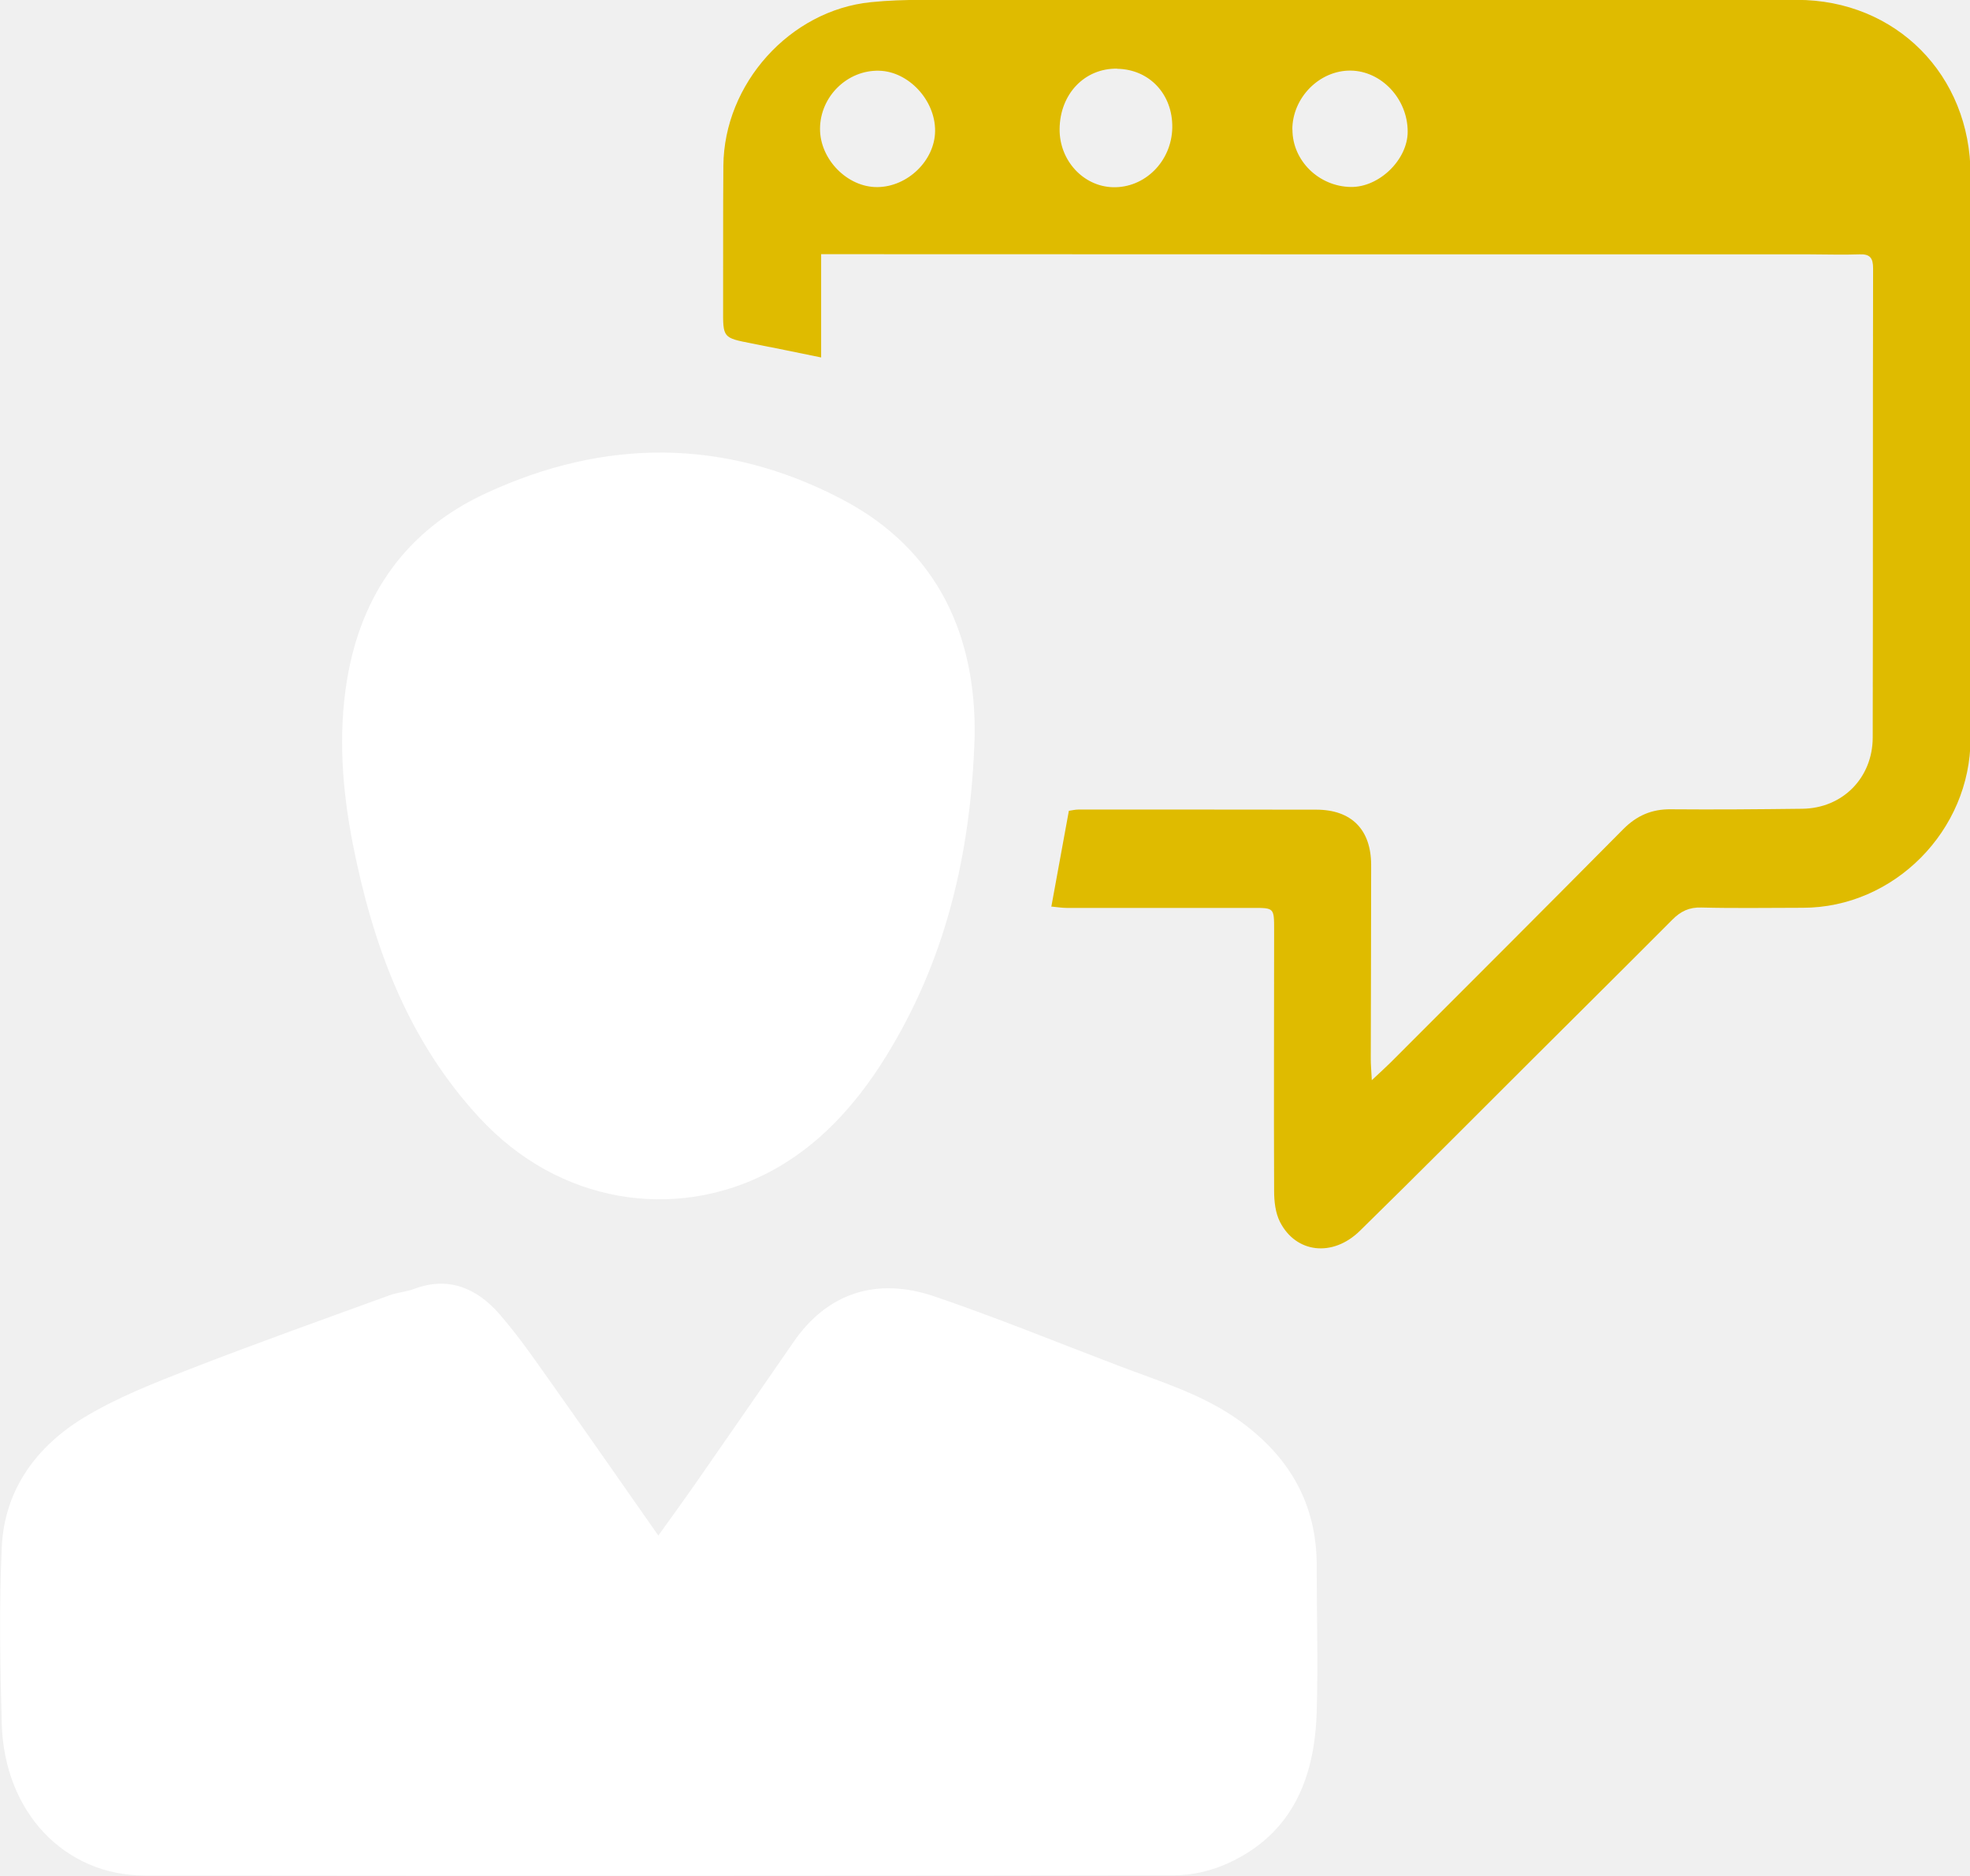
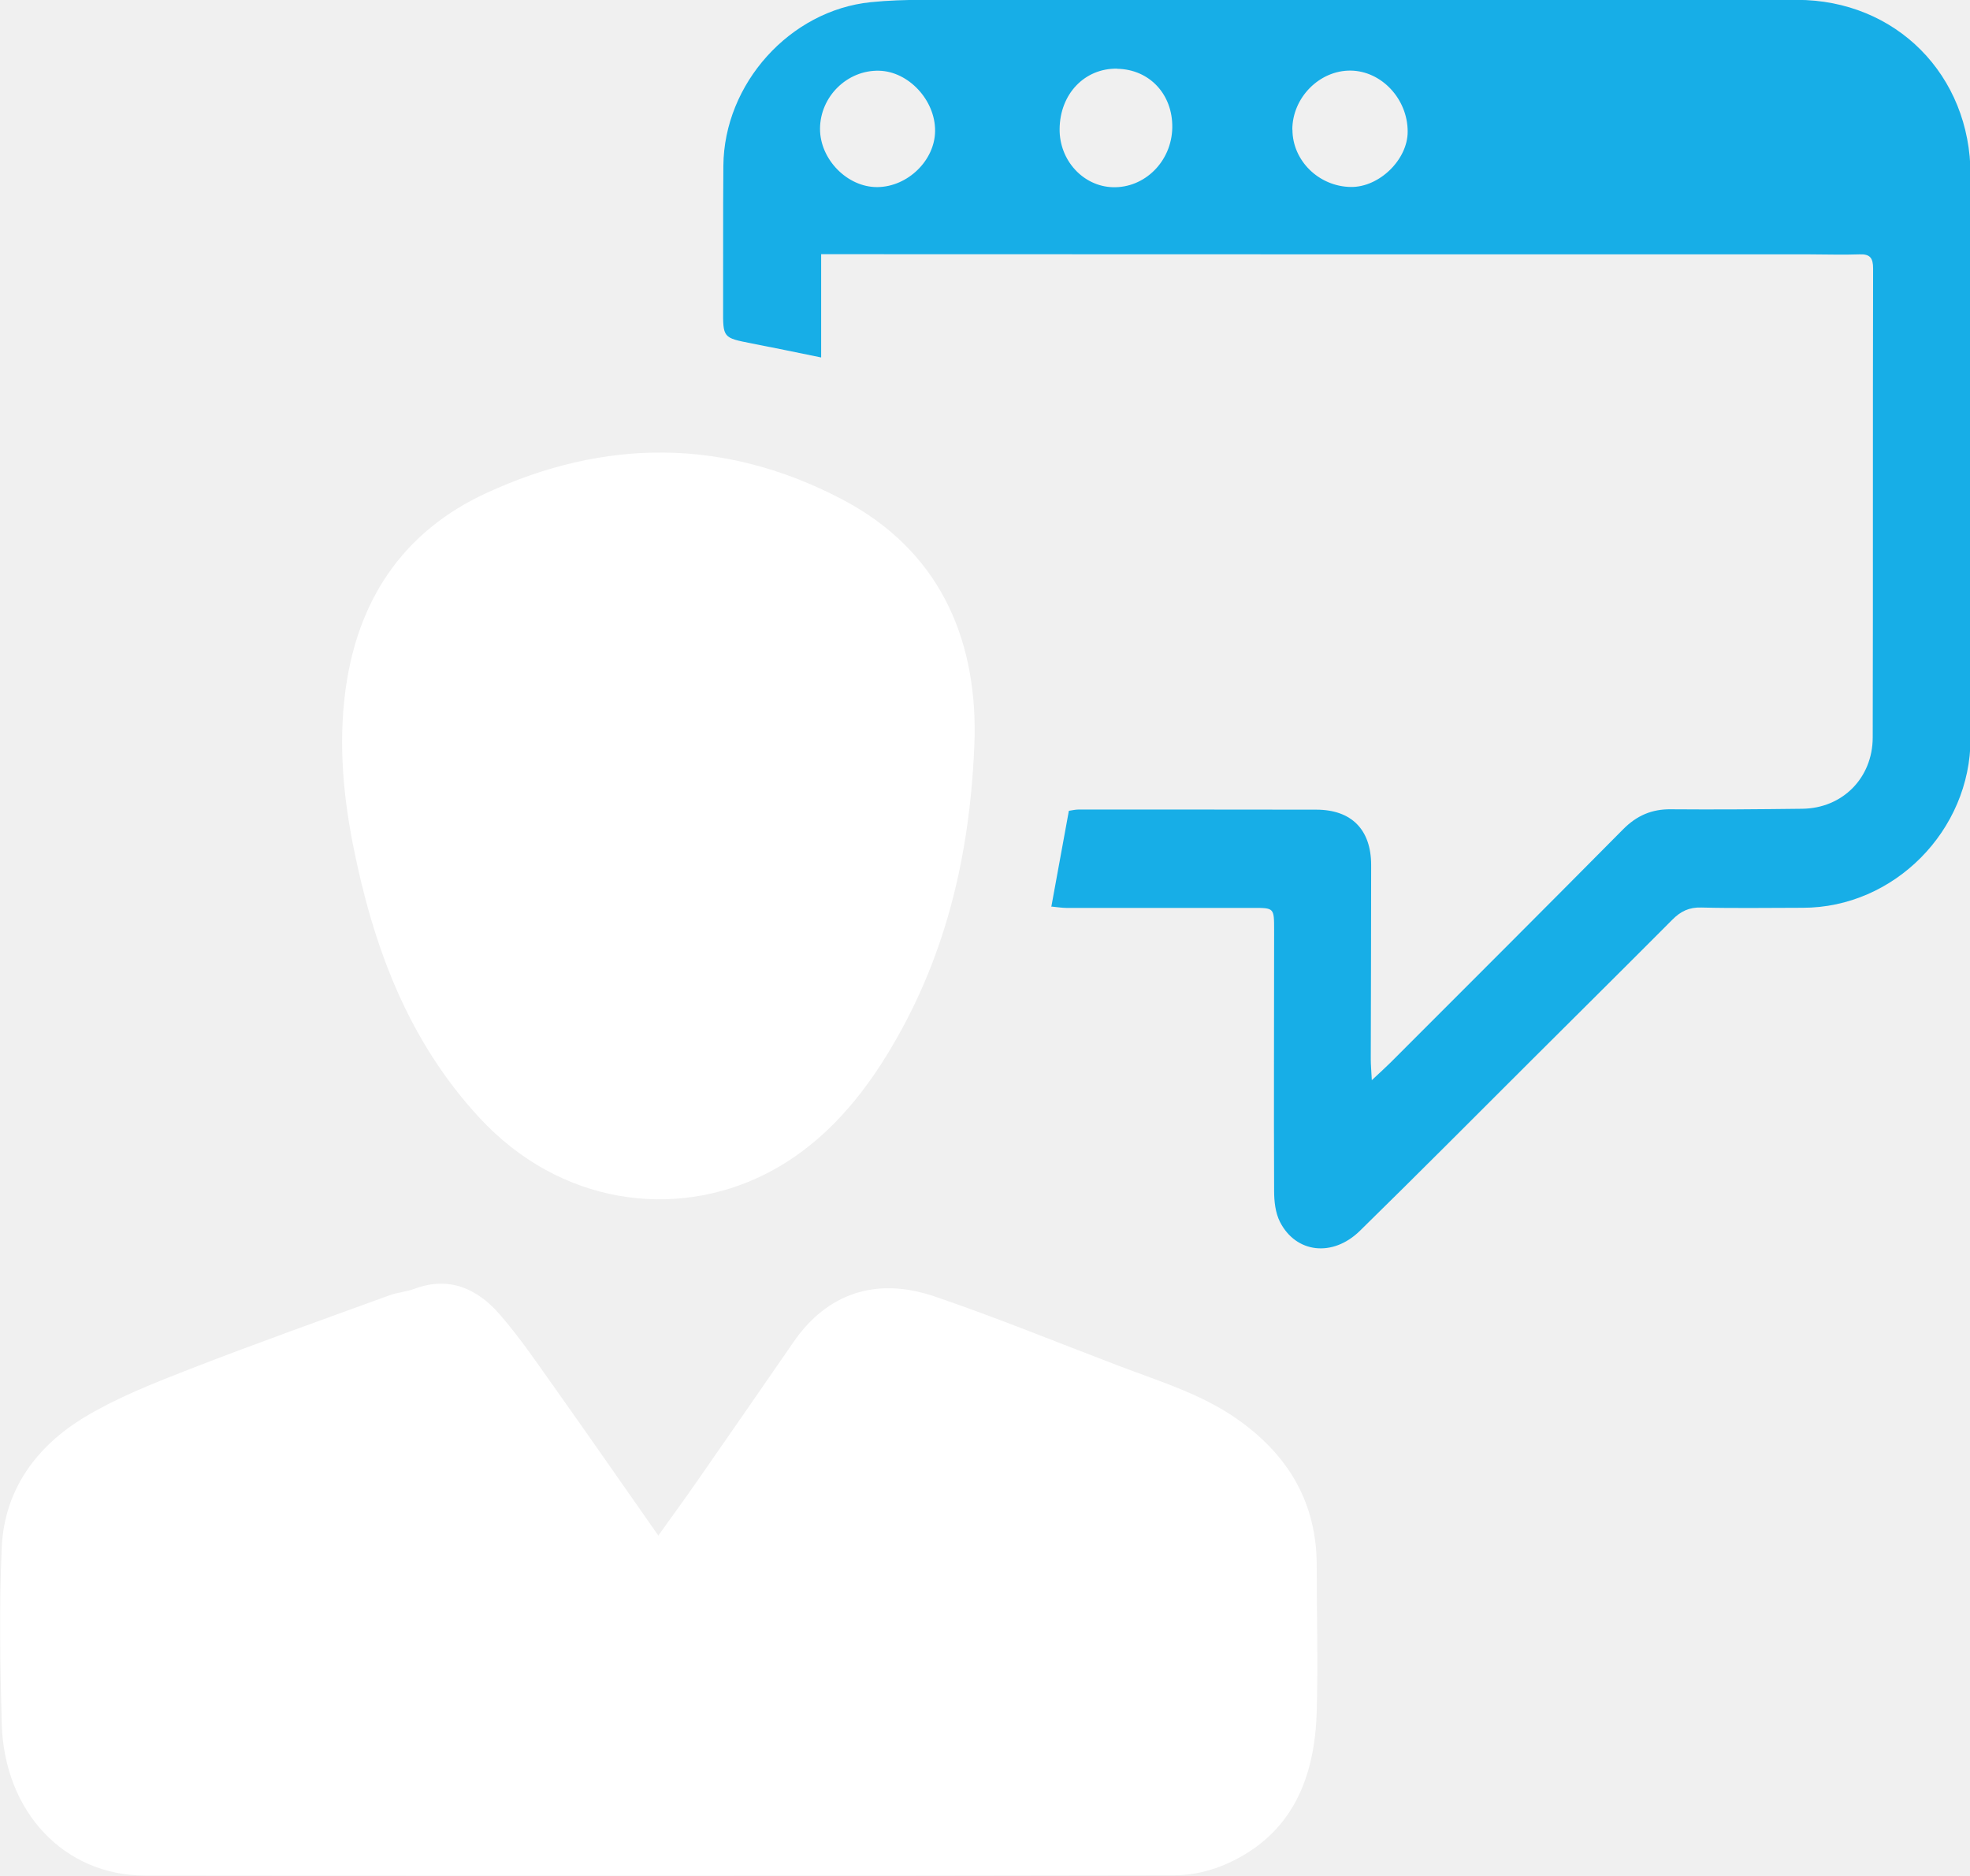
<svg xmlns="http://www.w3.org/2000/svg" width="63" height="60" viewBox="0 0 63 60" fill="none">
  <g clip-path="url(#clip0_267_138)">
    <path d="M21.05 49.118C21.497 48.493 21.904 47.934 22.302 47.362C23.331 45.882 24.356 44.401 25.381 42.917C26.438 41.383 28 40.823 29.887 41.465C31.868 42.139 33.803 42.933 35.76 43.677C37.114 44.196 38.513 44.607 39.704 45.487C41.254 46.626 42.112 48.123 42.108 50.084C42.108 51.639 42.153 53.194 42.108 54.744C42.047 56.878 41.319 58.663 39.265 59.596C38.741 59.835 38.131 59.979 37.557 59.979C26.585 59.999 15.612 59.999 4.64 59.987C2.057 59.987 0.134 57.956 0.056 55.13C0.004 53.255 -0.029 51.372 0.056 49.496C0.138 47.629 1.183 46.243 2.712 45.322C3.774 44.685 4.953 44.224 6.112 43.772C8.219 42.954 10.346 42.197 12.469 41.424C12.721 41.333 13.001 41.317 13.249 41.222C14.36 40.807 15.262 41.214 15.974 42.032C16.653 42.81 17.231 43.677 17.833 44.52C18.894 46.017 19.939 47.523 21.054 49.114L21.05 49.118Z" fill="white" />
-     <path d="M33.621 29.001C33.812 27.965 33.991 26.969 34.182 25.933C34.272 25.921 34.382 25.892 34.496 25.892C37.029 25.892 39.559 25.892 42.093 25.896C43.219 25.896 43.849 26.533 43.849 27.669C43.849 29.733 43.841 31.801 43.837 33.866C43.837 34.047 43.853 34.224 43.87 34.548C44.134 34.302 44.301 34.15 44.464 33.989C46.948 31.505 49.433 29.021 51.906 26.525C52.341 26.085 52.825 25.875 53.439 25.884C54.838 25.896 56.241 25.884 57.64 25.867C58.921 25.851 59.885 24.884 59.889 23.589C59.901 18.588 59.889 13.584 59.901 8.583C59.901 8.254 59.804 8.122 59.47 8.135C58.929 8.155 58.389 8.135 57.852 8.135C47.505 8.135 37.159 8.135 26.813 8.13C26.646 8.13 26.48 8.13 26.26 8.13V11.433C25.475 11.272 24.759 11.124 24.04 10.984C23.116 10.803 23.12 10.808 23.125 9.862C23.129 8.344 23.12 6.823 23.133 5.305C23.153 2.677 25.26 0.333 27.846 0.07C28.399 0.013 28.956 -0.004 29.514 -0.004C38.831 -0.004 48.148 -0.004 57.465 -0.004C60.633 -0.004 63.017 2.402 63.017 5.593C63.017 11.601 63.017 17.614 63.017 23.622C63.017 26.566 60.568 29.034 57.652 29.034C56.571 29.034 55.493 29.054 54.411 29.026C54.017 29.013 53.744 29.149 53.48 29.416C51.983 30.921 50.474 32.414 48.974 33.911C47.148 35.733 45.33 37.563 43.487 39.368C42.617 40.219 41.442 40.08 40.933 39.08C40.787 38.792 40.746 38.426 40.746 38.093C40.734 35.309 40.746 32.529 40.746 29.745C40.746 29.038 40.746 29.038 40.075 29.038C38.083 29.038 36.094 29.038 34.101 29.038C33.971 29.038 33.841 29.017 33.642 28.997L33.621 29.001ZM35.732 2.196C34.687 2.176 33.894 3.006 33.886 4.129C33.877 5.128 34.638 5.959 35.586 5.988C36.61 6.017 37.468 5.161 37.489 4.088C37.509 3.019 36.761 2.217 35.728 2.2L35.732 2.196ZM41.332 4.146C41.332 5.137 42.174 5.963 43.195 5.98C44.106 5.996 45.021 5.104 45.017 4.207C45.017 3.163 44.179 2.27 43.195 2.258C42.194 2.246 41.328 3.126 41.328 4.146H41.332ZM29.904 4.187C29.912 3.204 29.054 2.283 28.111 2.262C27.094 2.237 26.228 3.089 26.224 4.117C26.22 5.095 27.098 5.992 28.058 5.984C29.026 5.976 29.896 5.132 29.904 4.191V4.187Z" fill="#DFBB00" />
+     <path d="M33.621 29.001C33.812 27.965 33.991 26.969 34.182 25.933C34.272 25.921 34.382 25.892 34.496 25.892C37.029 25.892 39.559 25.892 42.093 25.896C43.219 25.896 43.849 26.533 43.849 27.669C43.849 29.733 43.841 31.801 43.837 33.866C43.837 34.047 43.853 34.224 43.87 34.548C44.134 34.302 44.301 34.15 44.464 33.989C46.948 31.505 49.433 29.021 51.906 26.525C52.341 26.085 52.825 25.875 53.439 25.884C54.838 25.896 56.241 25.884 57.64 25.867C58.921 25.851 59.885 24.884 59.889 23.589C59.901 18.588 59.889 13.584 59.901 8.583C59.901 8.254 59.804 8.122 59.47 8.135C58.929 8.155 58.389 8.135 57.852 8.135C47.505 8.135 37.159 8.135 26.813 8.13C26.646 8.13 26.48 8.13 26.26 8.13V11.433C25.475 11.272 24.759 11.124 24.04 10.984C23.116 10.803 23.12 10.808 23.125 9.862C23.129 8.344 23.12 6.823 23.133 5.305C23.153 2.677 25.26 0.333 27.846 0.07C28.399 0.013 28.956 -0.004 29.514 -0.004C38.831 -0.004 48.148 -0.004 57.465 -0.004C60.633 -0.004 63.017 2.402 63.017 5.593C63.017 11.601 63.017 17.614 63.017 23.622C63.017 26.566 60.568 29.034 57.652 29.034C56.571 29.034 55.493 29.054 54.411 29.026C54.017 29.013 53.744 29.149 53.48 29.416C51.983 30.921 50.474 32.414 48.974 33.911C47.148 35.733 45.33 37.563 43.487 39.368C42.617 40.219 41.442 40.08 40.933 39.08C40.787 38.792 40.746 38.426 40.746 38.093C40.734 35.309 40.746 32.529 40.746 29.745C40.746 29.038 40.746 29.038 40.075 29.038C38.083 29.038 36.094 29.038 34.101 29.038C33.971 29.038 33.841 29.017 33.642 28.997L33.621 29.001ZM35.732 2.196C34.687 2.176 33.894 3.006 33.886 4.129C33.877 5.128 34.638 5.959 35.586 5.988C36.61 6.017 37.468 5.161 37.489 4.088C37.509 3.019 36.761 2.217 35.728 2.2L35.732 2.196ZM41.332 4.146C41.332 5.137 42.174 5.963 43.195 5.98C44.106 5.996 45.021 5.104 45.017 4.207C45.017 3.163 44.179 2.27 43.195 2.258C42.194 2.246 41.328 3.126 41.328 4.146H41.332ZM29.904 4.187C29.912 3.204 29.054 2.283 28.111 2.262C27.094 2.237 26.228 3.089 26.224 4.117C26.22 5.095 27.098 5.992 28.058 5.984C29.026 5.976 29.896 5.132 29.904 4.191V4.187Z" fill="#17AEE7" />
    <path d="M31.169 23.552C31.05 27.377 30.213 30.757 28.326 33.8C27.362 35.355 26.134 36.72 24.47 37.555C21.567 39.011 17.902 38.533 15.328 35.745C13.022 33.249 11.92 30.226 11.281 26.982C10.944 25.255 10.81 23.494 11.098 21.742C11.554 18.995 13.01 16.952 15.523 15.784C19.338 14.011 23.177 14.007 26.919 15.965C30.026 17.589 31.217 20.373 31.169 23.552Z" fill="white" />
  </g>
  <defs>
    <clipPath id="clip0_267_138">
      <rect width="63" height="60" fill="white" />
    </clipPath>
  </defs>
</svg>
